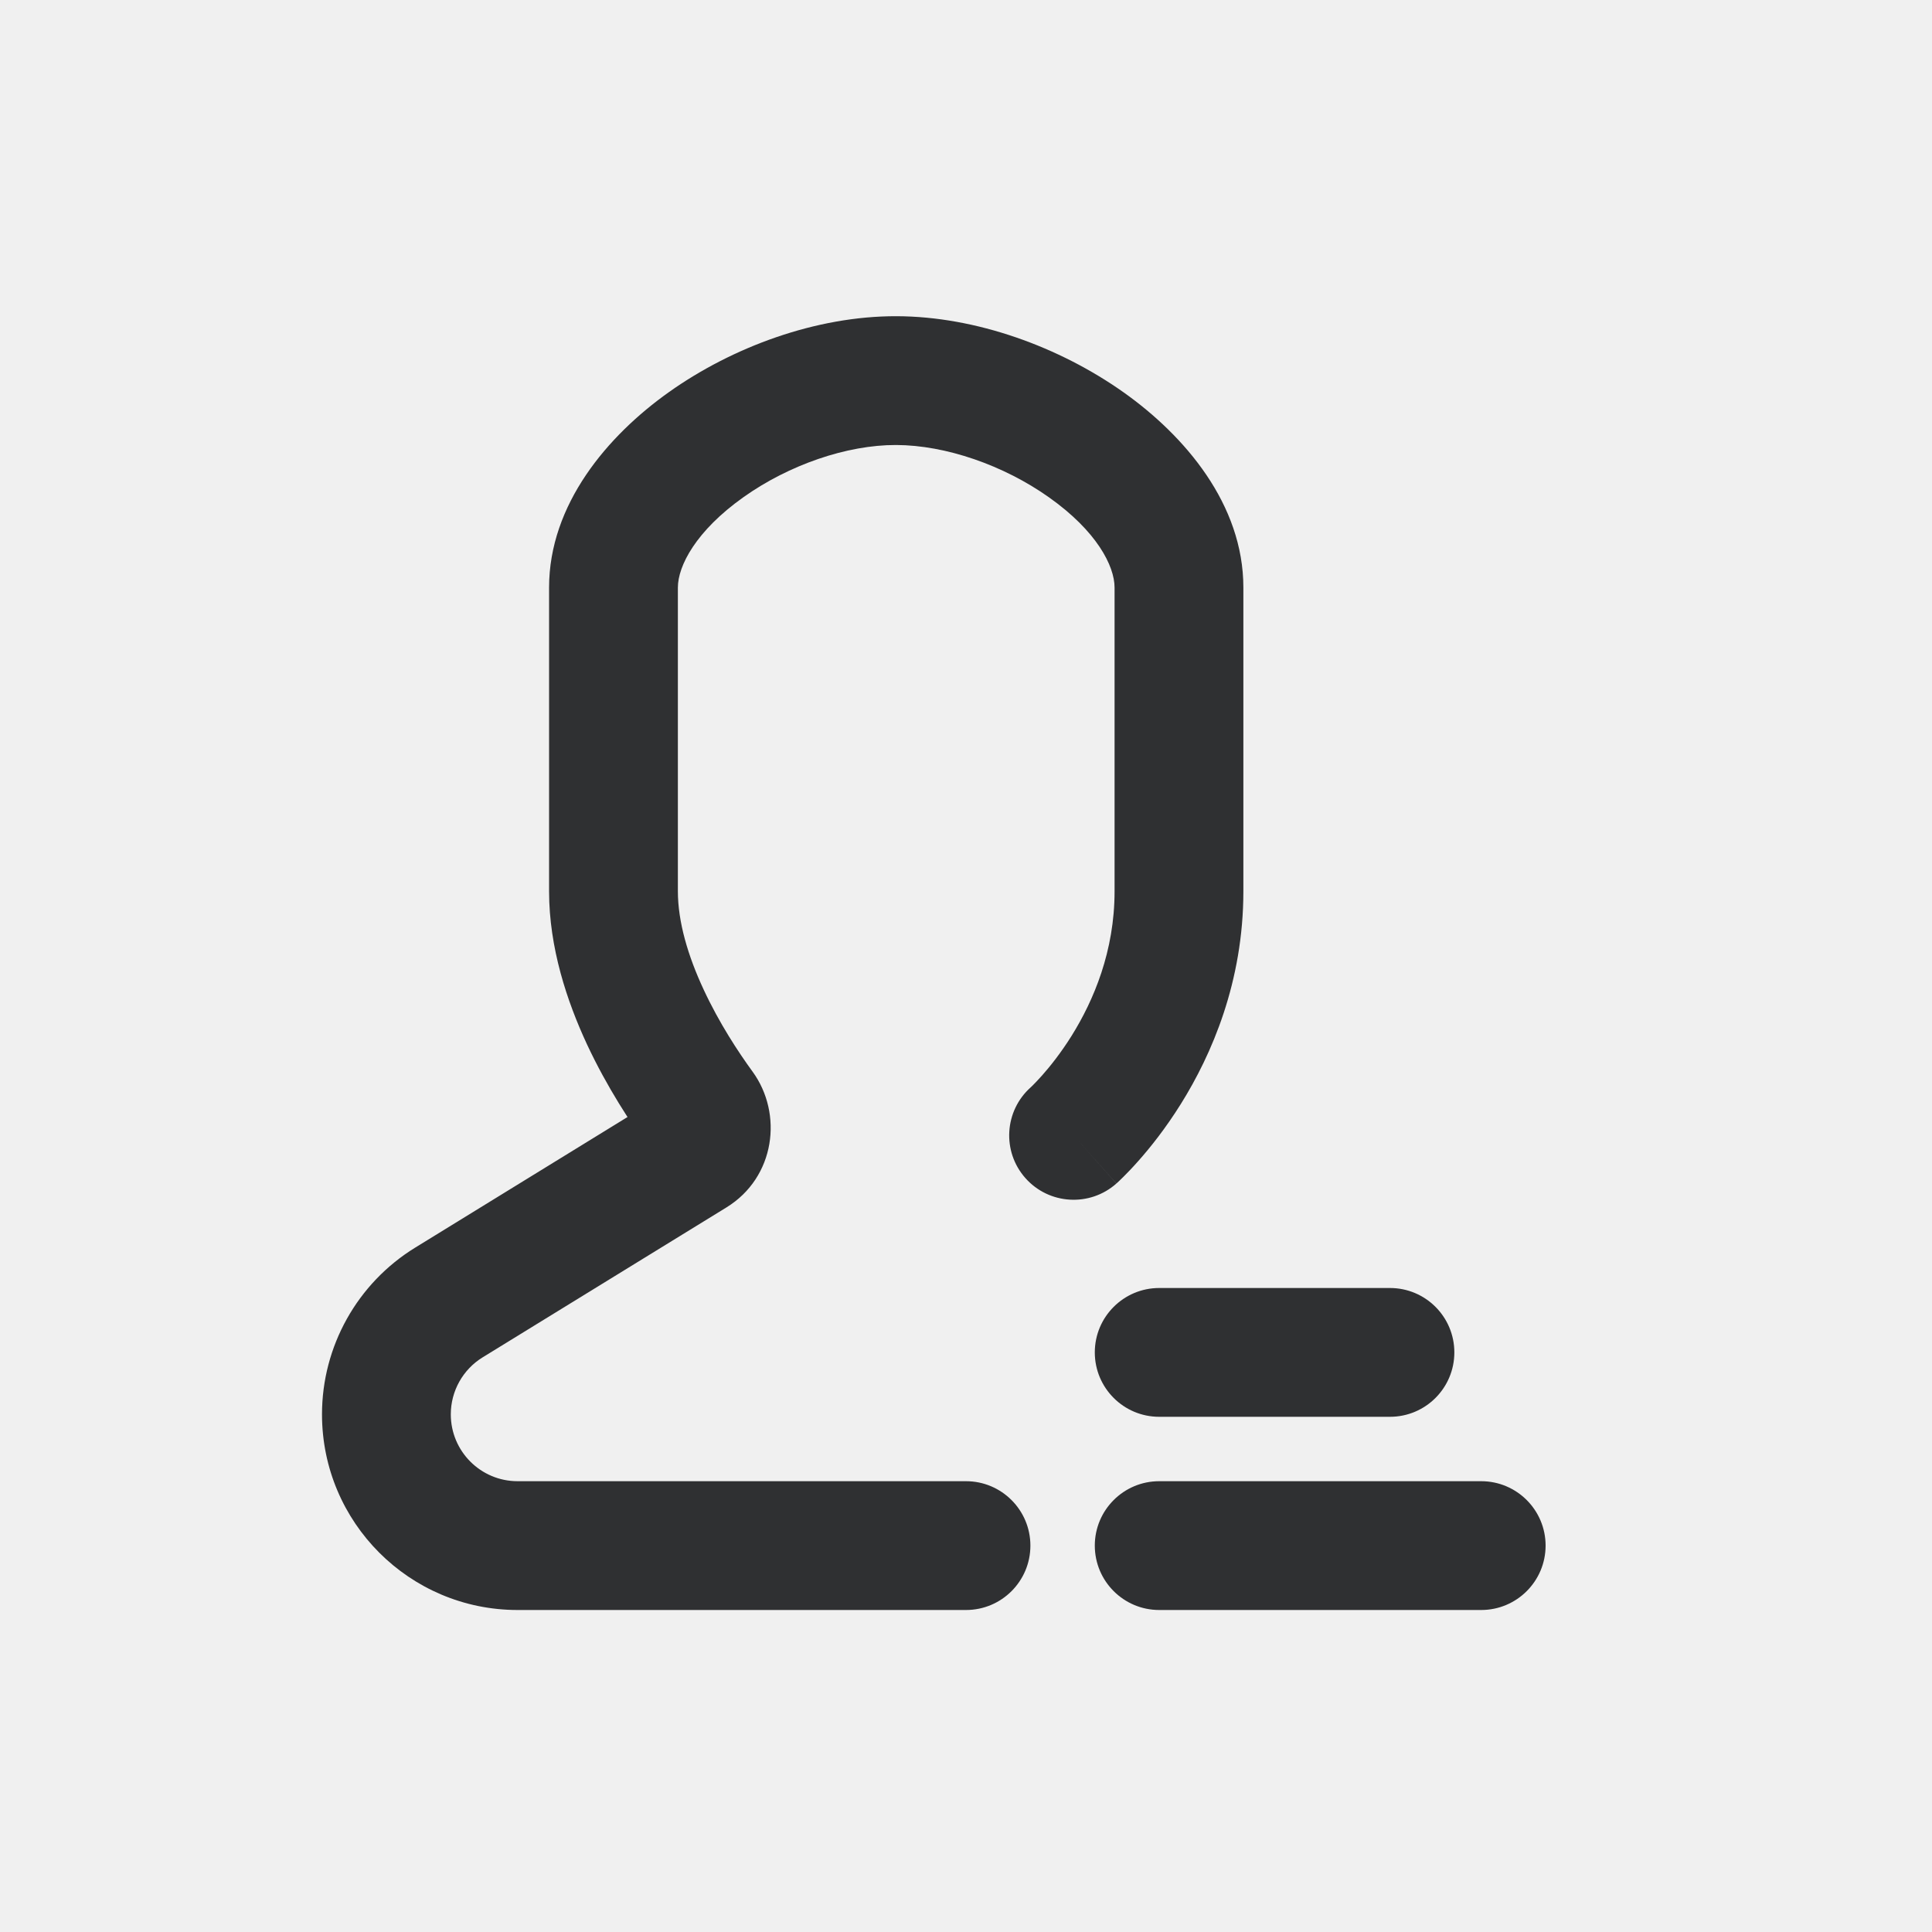
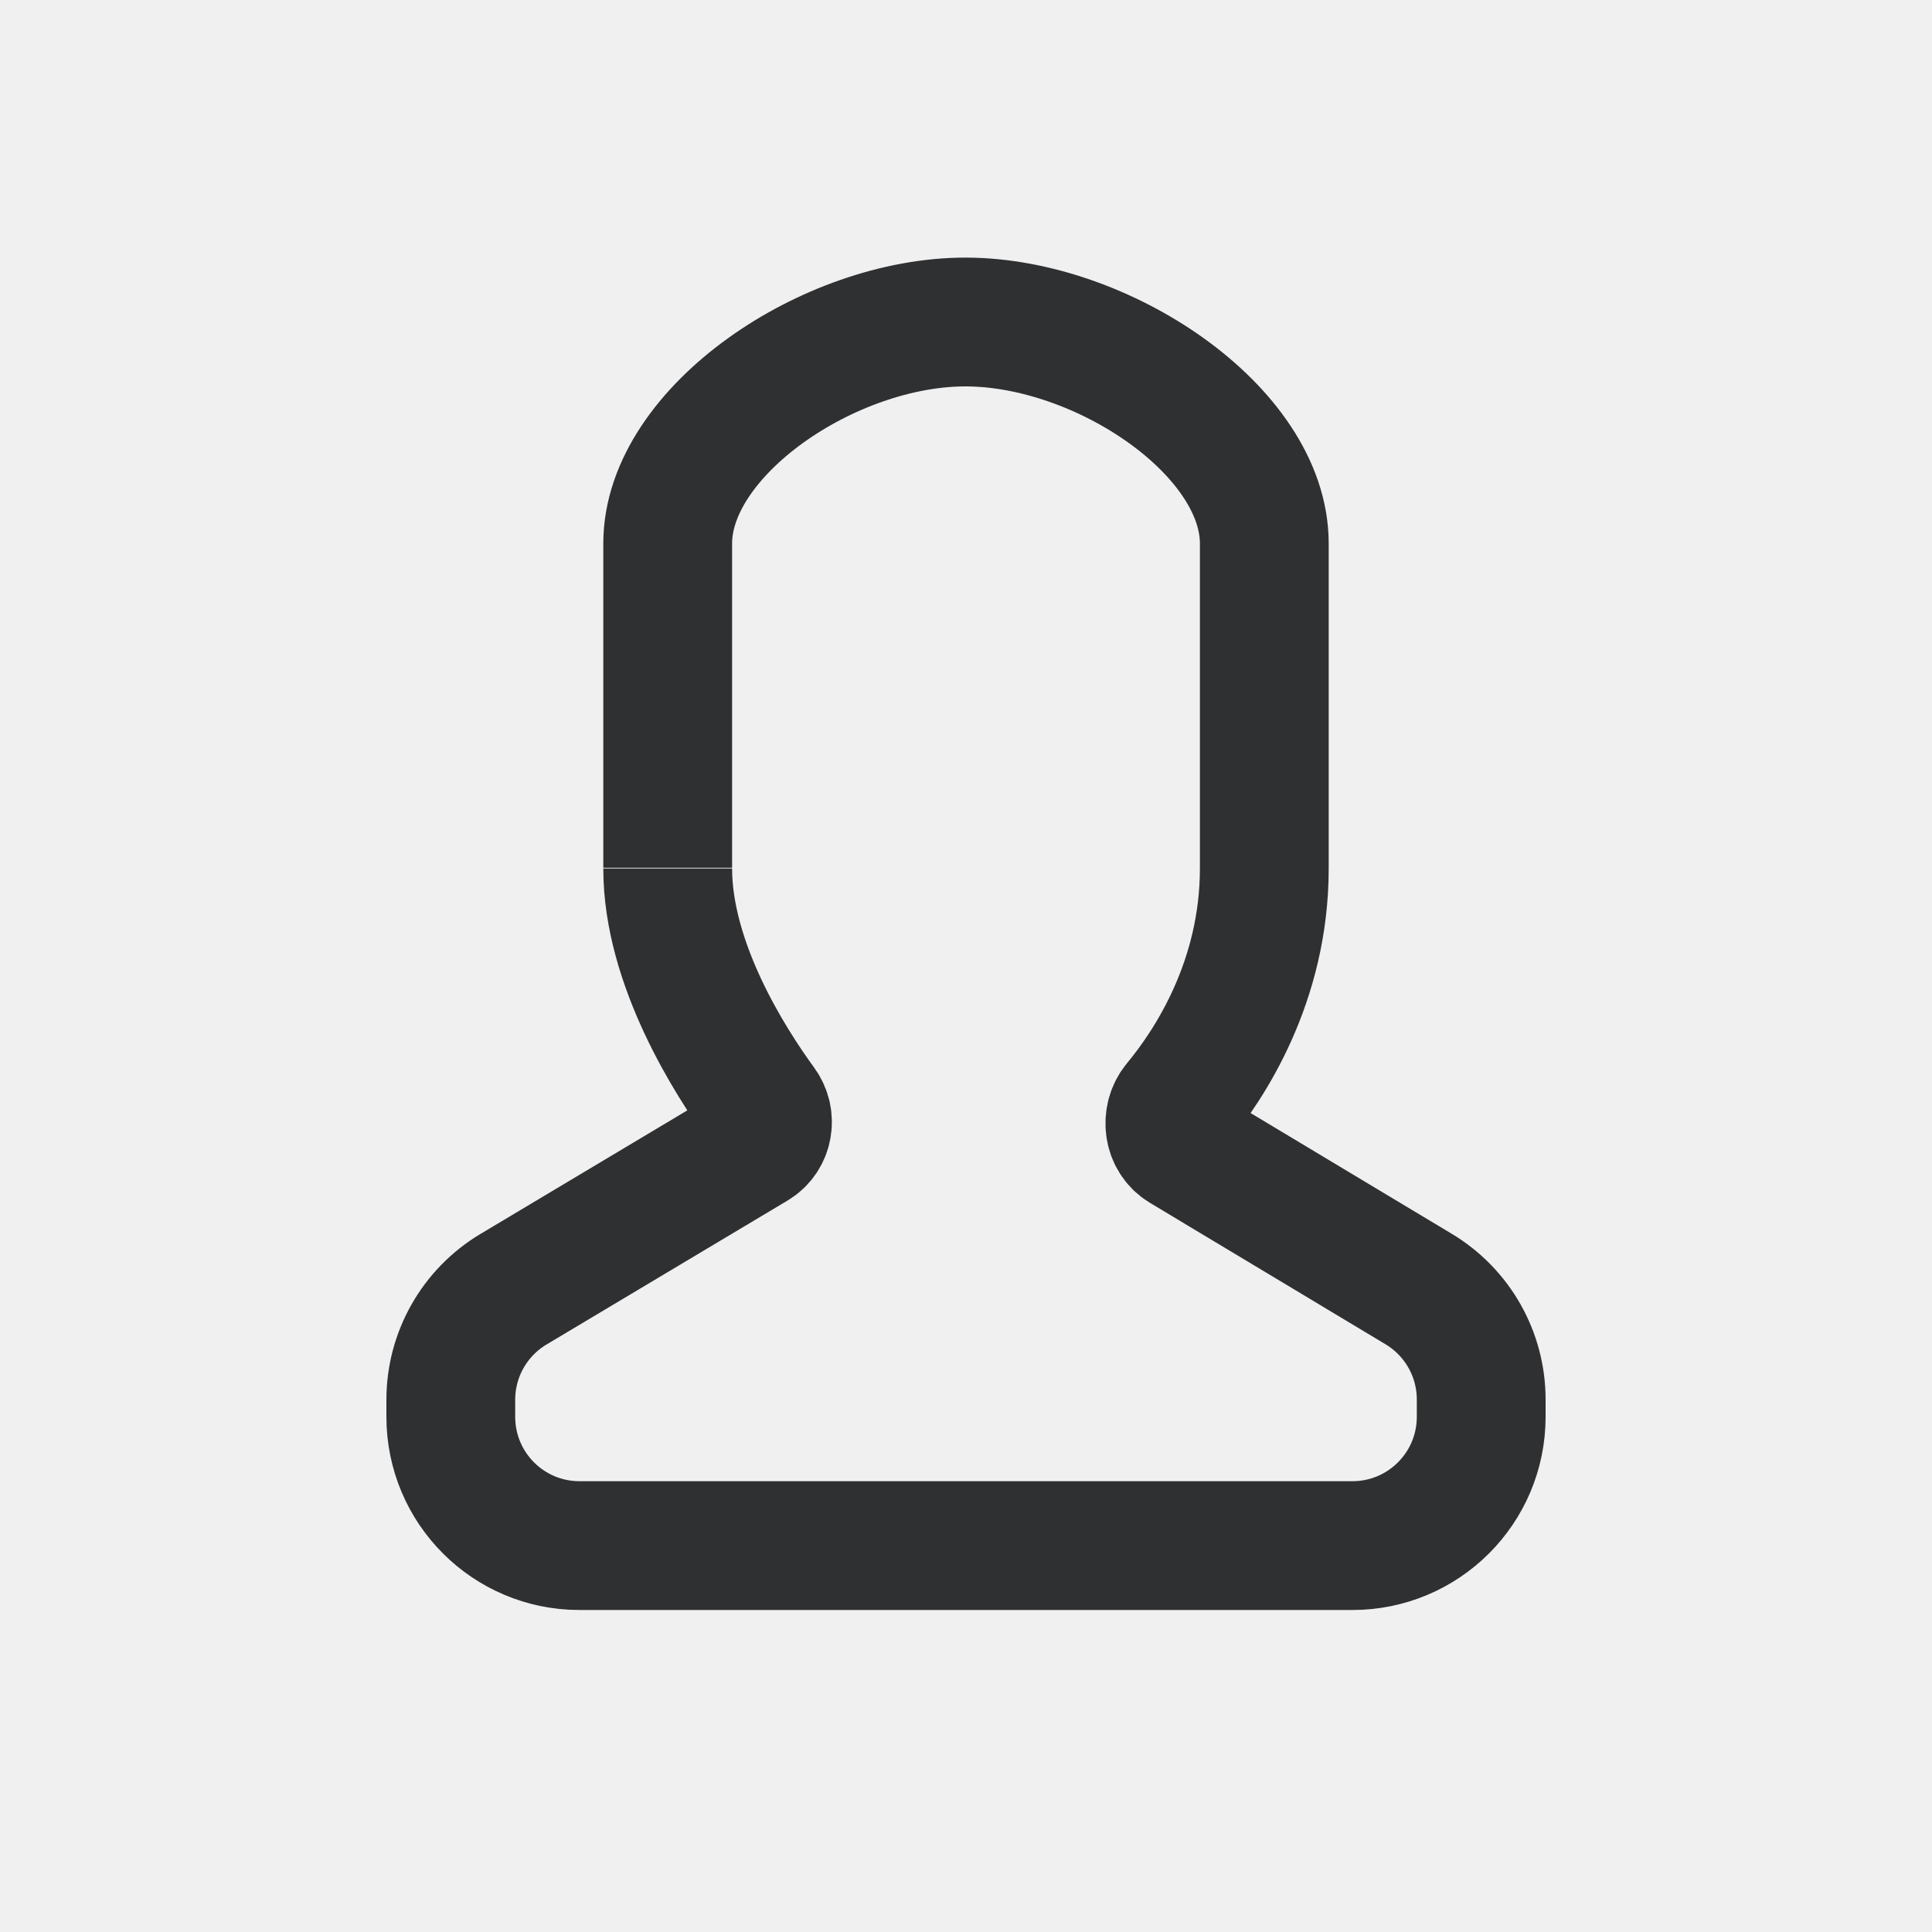
<svg xmlns="http://www.w3.org/2000/svg" width="30" height="30" viewBox="0 0 30 30" fill="none">
  <rect opacity="0.01" width="30" height="30" fill="white" />
-   <path d="M16.007 16.882C15.594 17.249 15.556 17.881 15.923 18.294C16.29 18.707 16.922 18.744 17.335 18.378L16.007 16.882ZM13.917 5.91L13.919 4.91L13.917 5.91ZM10.877 17.228L11.685 16.639V16.639L10.877 17.228ZM10.756 17.897L10.232 17.045L10.232 17.045L10.756 17.897ZM6.971 20.225L7.494 21.077H7.494L6.971 20.225ZM8.037 24L8.037 23H8.037L8.037 24ZM15 25C15.553 25 16 24.552 16 24C16 23.448 15.552 23 15 23L15 25ZM16.671 17.63C17.335 18.378 17.335 18.377 17.336 18.377C17.336 18.377 17.336 18.377 17.336 18.376C17.337 18.376 17.337 18.376 17.338 18.375C17.339 18.374 17.34 18.373 17.341 18.372C17.343 18.37 17.346 18.368 17.349 18.365C17.355 18.359 17.363 18.352 17.373 18.343C17.391 18.326 17.416 18.302 17.445 18.273C17.503 18.215 17.582 18.134 17.674 18.03C17.858 17.823 18.098 17.524 18.337 17.141C18.814 16.377 19.307 15.247 19.307 13.84H17.307C17.307 14.77 16.982 15.535 16.641 16.082C16.471 16.354 16.302 16.564 16.179 16.702C16.117 16.771 16.068 16.822 16.038 16.852C16.022 16.868 16.011 16.878 16.006 16.883C16.003 16.885 16.002 16.887 16.002 16.887C16.002 16.887 16.003 16.886 16.003 16.885C16.004 16.885 16.004 16.885 16.005 16.884C16.005 16.884 16.005 16.884 16.006 16.883C16.006 16.883 16.006 16.883 16.006 16.883C16.006 16.883 16.007 16.882 16.671 17.63ZM19.307 13.84V9.124H17.307V13.84H19.307ZM19.307 9.124C19.307 7.83 18.398 6.766 17.444 6.09C16.456 5.391 15.161 4.913 13.919 4.91L13.914 6.91C14.685 6.912 15.585 7.224 16.289 7.723C17.027 8.245 17.307 8.786 17.307 9.124H19.307ZM13.919 4.91C12.673 4.907 11.376 5.387 10.388 6.088C9.434 6.765 8.526 7.832 8.526 9.124H10.526C10.526 8.787 10.807 8.243 11.546 7.719C12.249 7.22 13.148 6.908 13.914 6.91L13.919 4.91ZM8.526 9.124V13.84H10.526V9.124H8.526ZM8.526 13.84C8.526 14.717 8.805 15.55 9.114 16.215C9.428 16.888 9.805 17.455 10.069 17.818L11.685 16.639C11.467 16.34 11.169 15.888 10.928 15.37C10.682 14.844 10.526 14.313 10.526 13.84H8.526ZM10.232 17.045L6.447 19.373L7.494 21.077L11.28 18.749L10.232 17.045ZM8.037 25L15 25L15 23L8.037 23L8.037 25ZM5 21.962C5 23.639 6.359 25 8.037 25L8.037 23C7.465 23 7 22.536 7 21.962H5ZM6.447 19.373C5.548 19.926 5 20.906 5 21.962H7C7 21.601 7.187 21.266 7.494 21.077L6.447 19.373ZM10.069 17.818C9.907 17.596 9.928 17.232 10.232 17.045L11.28 18.749C12.039 18.282 12.162 17.293 11.685 16.639L10.069 17.818Z" fill="#2F3032" />
-   <path fill-rule="evenodd" clip-rule="evenodd" d="M18 20C17.448 20 17 20.448 17 21C17 21.552 17.448 22 18 22H21.583C22.136 22 22.583 21.552 22.583 21C22.583 20.448 22.136 20 21.583 20H18ZM18 23C17.448 23 17 23.448 17 24C17 24.552 17.448 25 18 25H23C23.552 25 24 24.552 24 24C24 23.448 23.552 23 23 23H18Z" fill="#2F3032" />
+   <path d="M16.143 24C16.083 24 16.023 24 15.964 24M15.964 24C12.769 24 10.468 24 8.998 24C7.894 24 7 23.105 7 22V21.735C7 21.031 7.37 20.379 7.975 20.018L11.717 17.783C11.93 17.656 11.98 17.367 11.834 17.167C11.336 16.484 10.368 14.969 10.368 13.486C10.368 13.518 10.368 8.439 10.368 8.439C10.368 6.696 12.877 4.995 15 5C17.123 5.005 19.632 6.693 19.632 8.439V13.486C19.632 15.243 18.779 16.534 18.272 17.145C18.1 17.352 18.139 17.68 18.369 17.819L22.03 20.017C22.632 20.379 23 21.029 23 21.732V22C23 23.105 22.105 24 21 24H15.964Z" stroke="#2F3032" stroke-width="2" stroke-linecap="round" />
</svg>
